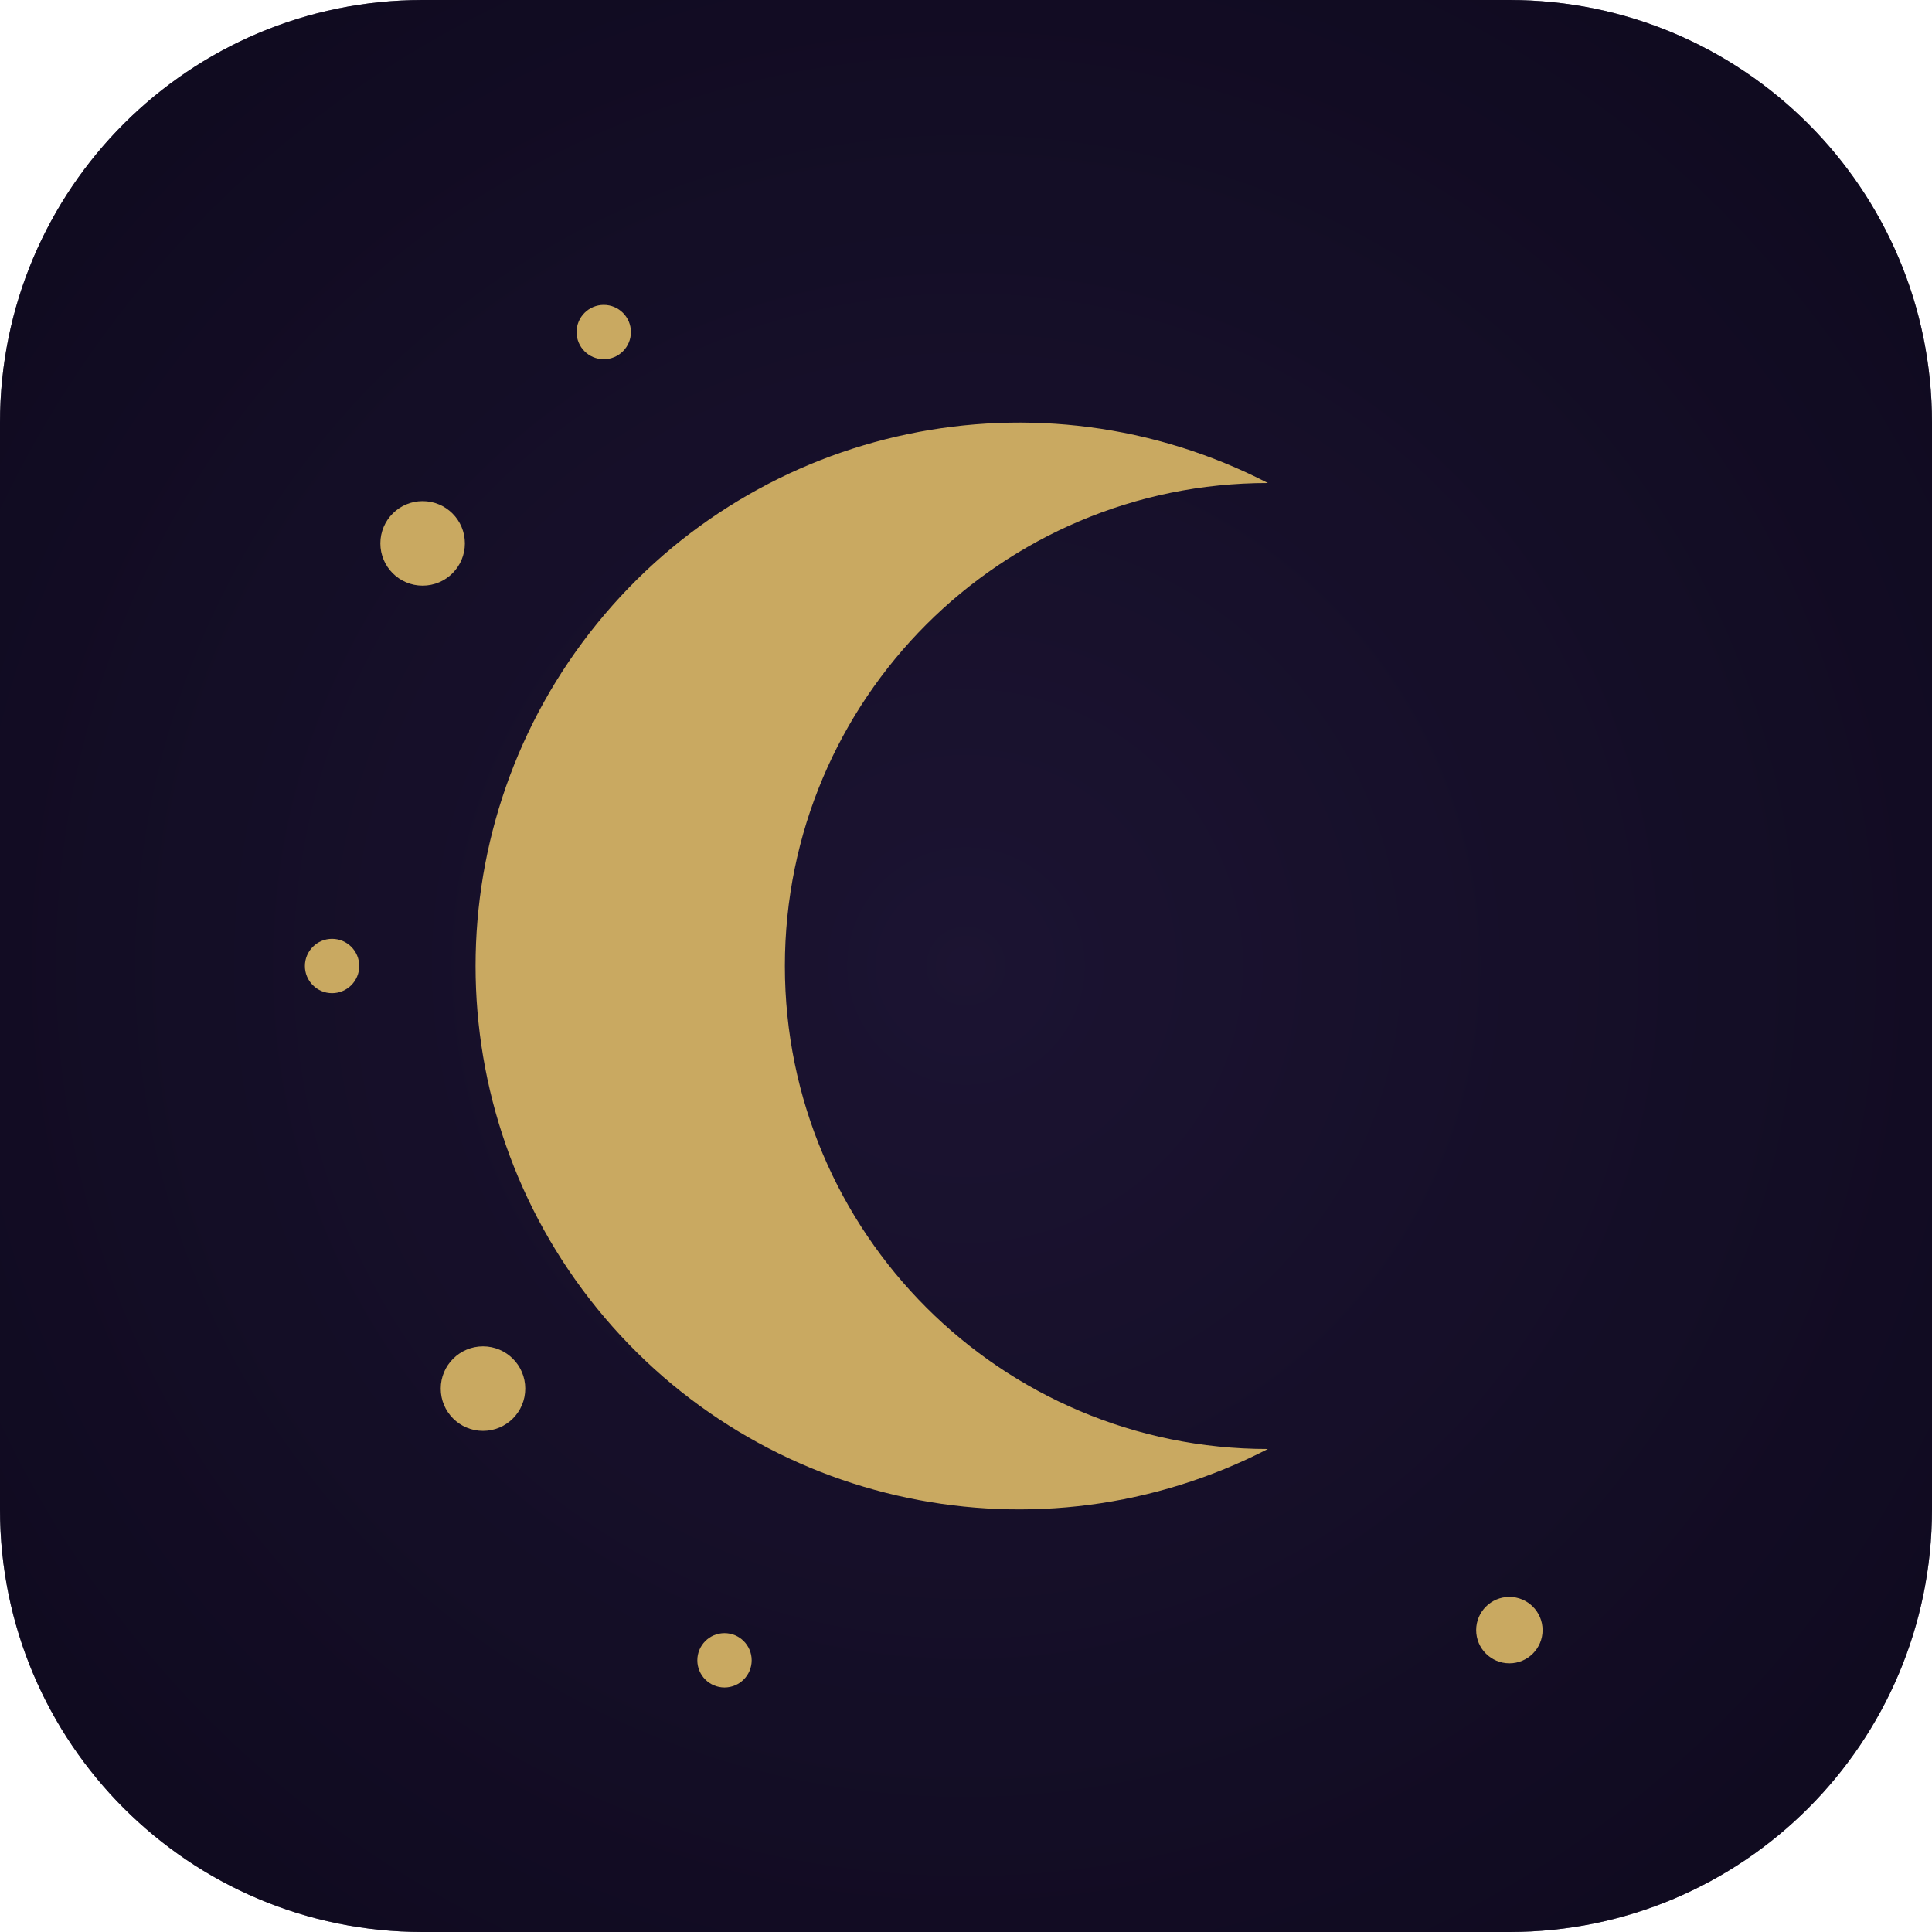
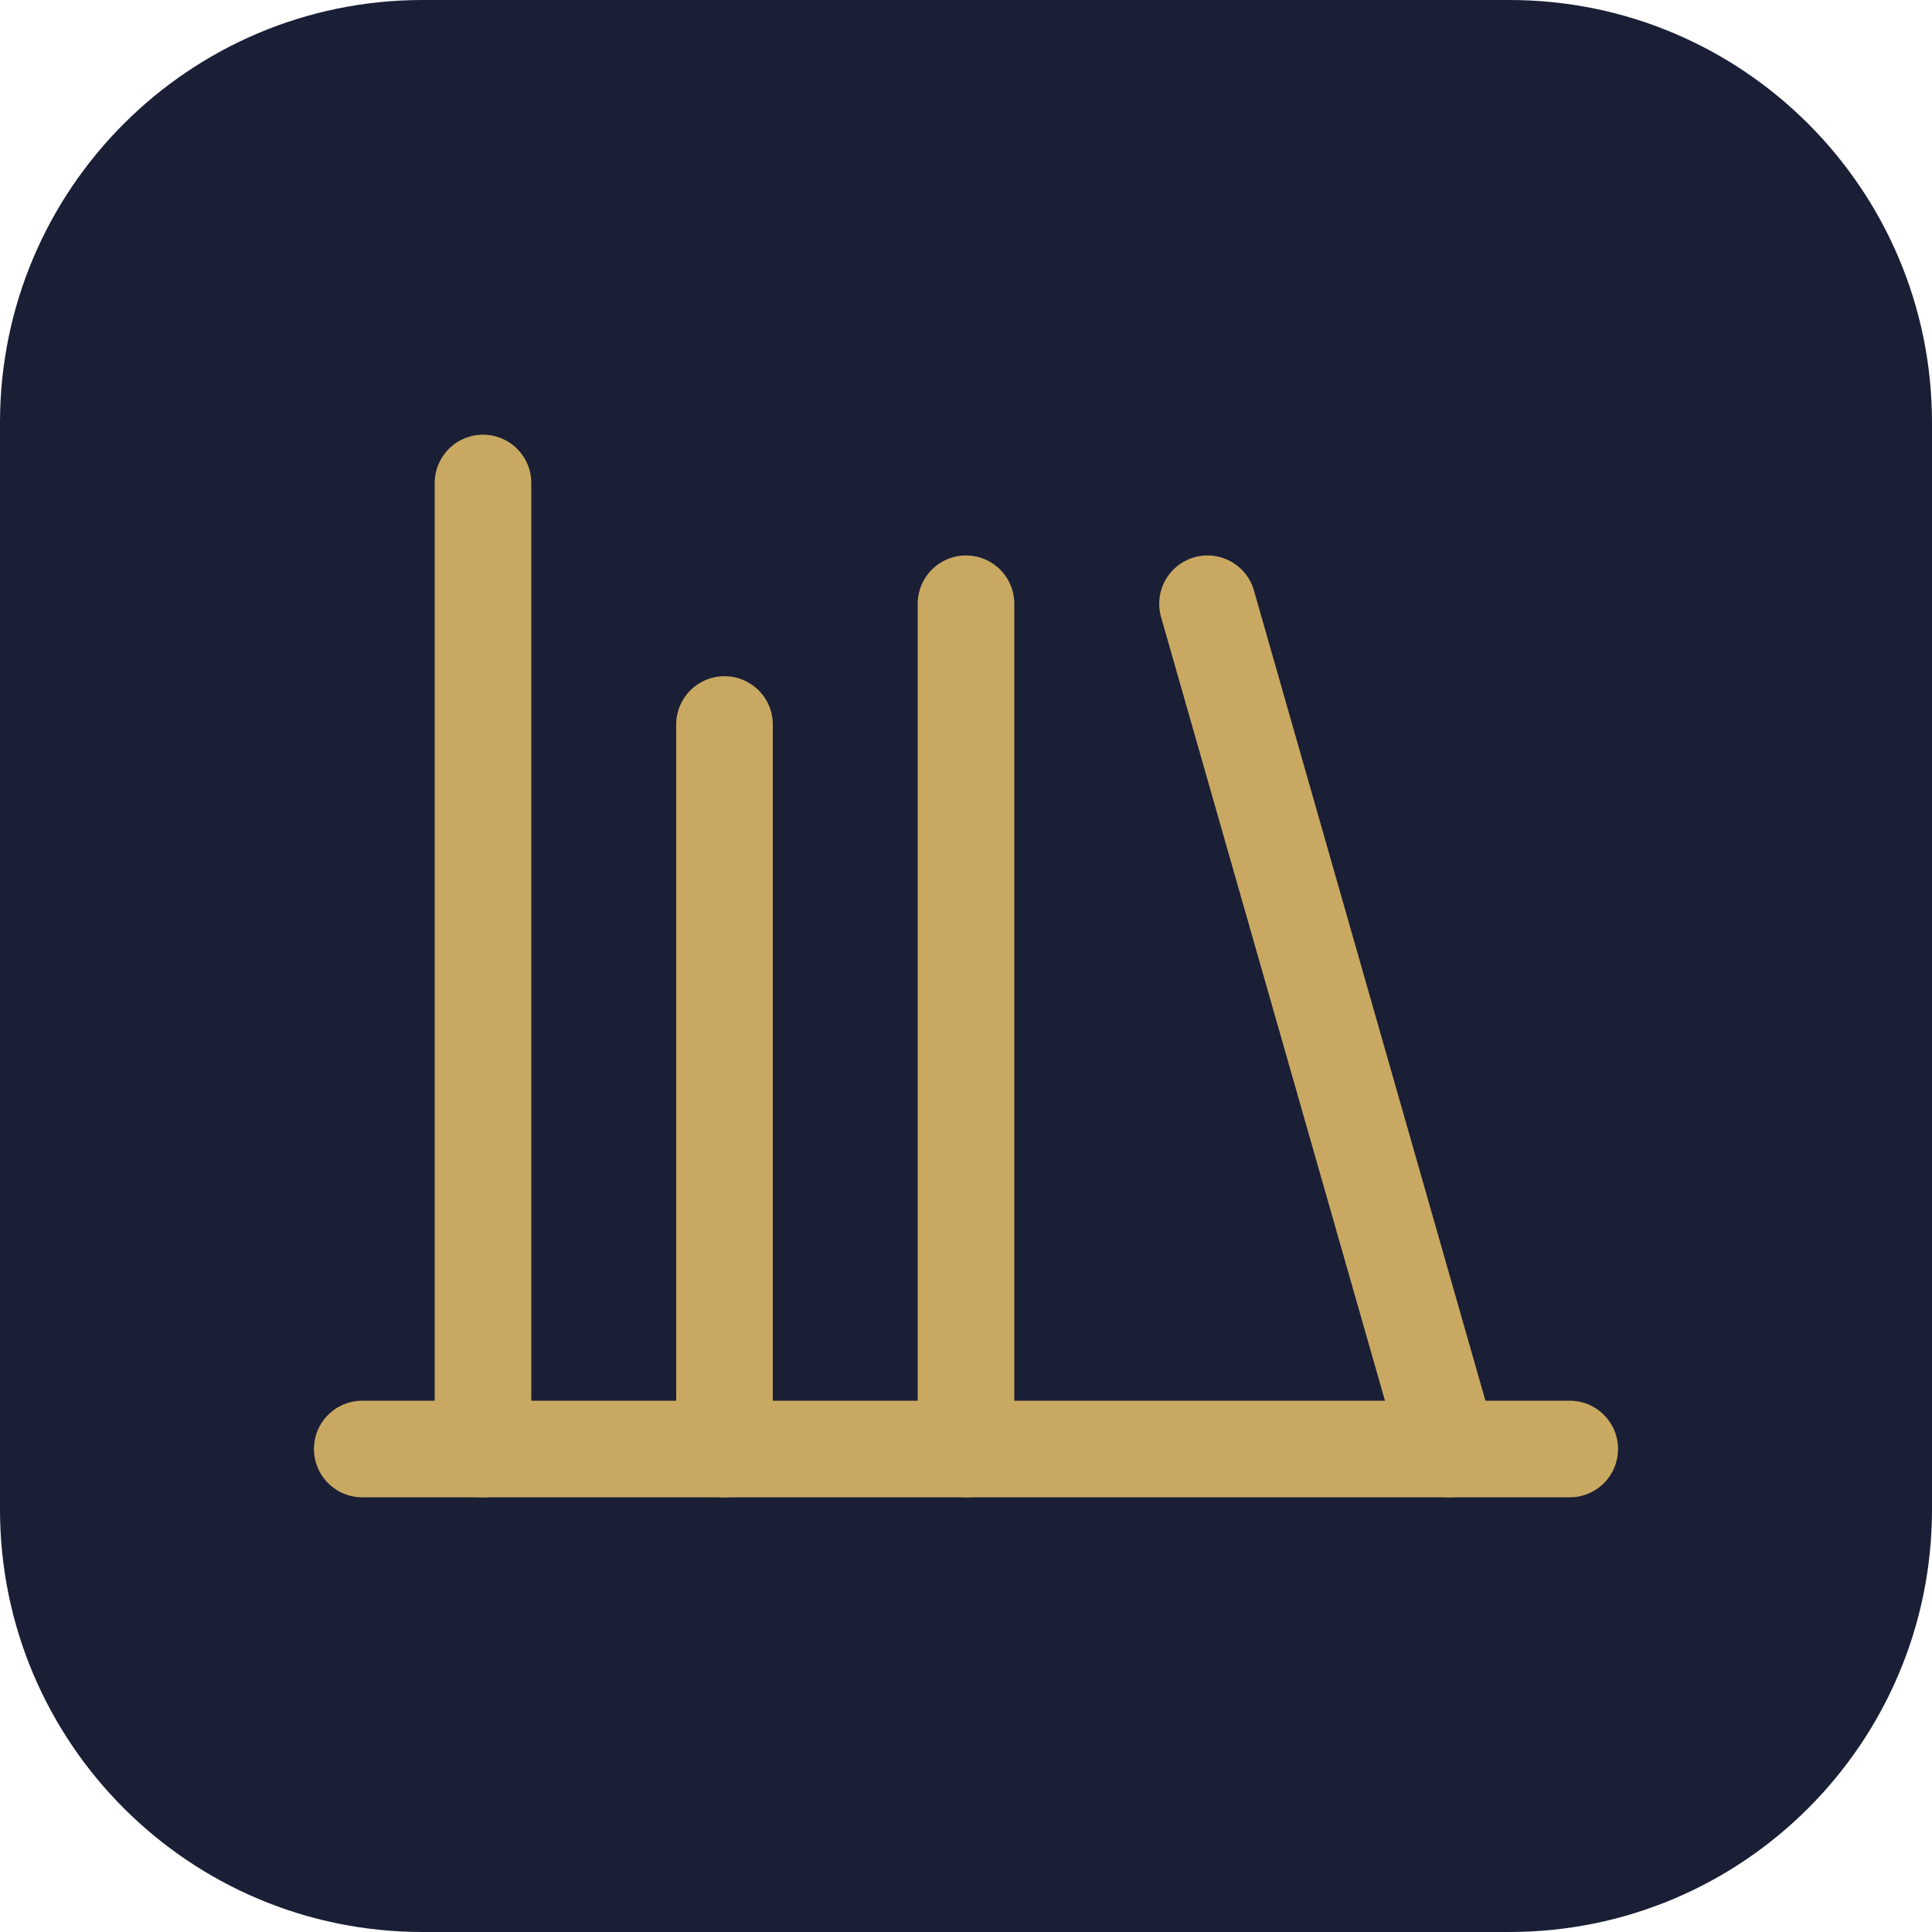
<svg xmlns="http://www.w3.org/2000/svg" width="64" height="64" viewBox="0 0 64 64">
-   <rect width="64" height="64" rx="14" fill="#0F0A1F" />
-   <rect width="64" height="64" rx="14" fill="url(#bg)" opacity="0.6" />
-   <path d="M 42 16 A 18 18 0 1 0 42 48 A 14 14 0 1 1 42 16 Z" fill="#C9A961" />
-   <circle cx="14" cy="18" r="1.4" fill="#C9A961" />
-   <circle cx="20" cy="11" r="0.9" fill="#C9A961" />
-   <circle cx="11" cy="32" r="0.9" fill="#C9A961" />
-   <circle cx="16" cy="46" r="1.4" fill="#C9A961" />
-   <circle cx="24" cy="55" r="0.9" fill="#C9A961" />
-   <circle cx="50" cy="54" r="1.1" fill="#C9A961" />
-   <defs>
-     <radialGradient id="bg" cx="50%" cy="50%" r="65%">
-       <stop offset="0%" stop-color="#241A3F" />
-       <stop offset="100%" stop-color="#0F0A1F" />
-     </radialGradient>
-   </defs>
+   <rect width="64" height="64" rx="14" fill="#1A1F36" />
+   <g transform="translate(8, 8) scale(2)" stroke="#C9A961" stroke-width="1.6" stroke-linecap="round" stroke-linejoin="round" fill="none">
+     <line x1="4" y1="4" x2="4" y2="20" />
+     <line x1="8" y1="8" x2="8" y2="20" />
+     <line x1="12" y1="6" x2="12" y2="20" />
+     <path d="M16 6l4 14" />
+     <line x1="2" y1="20" x2="22" y2="20" />
+   </g>
</svg>
